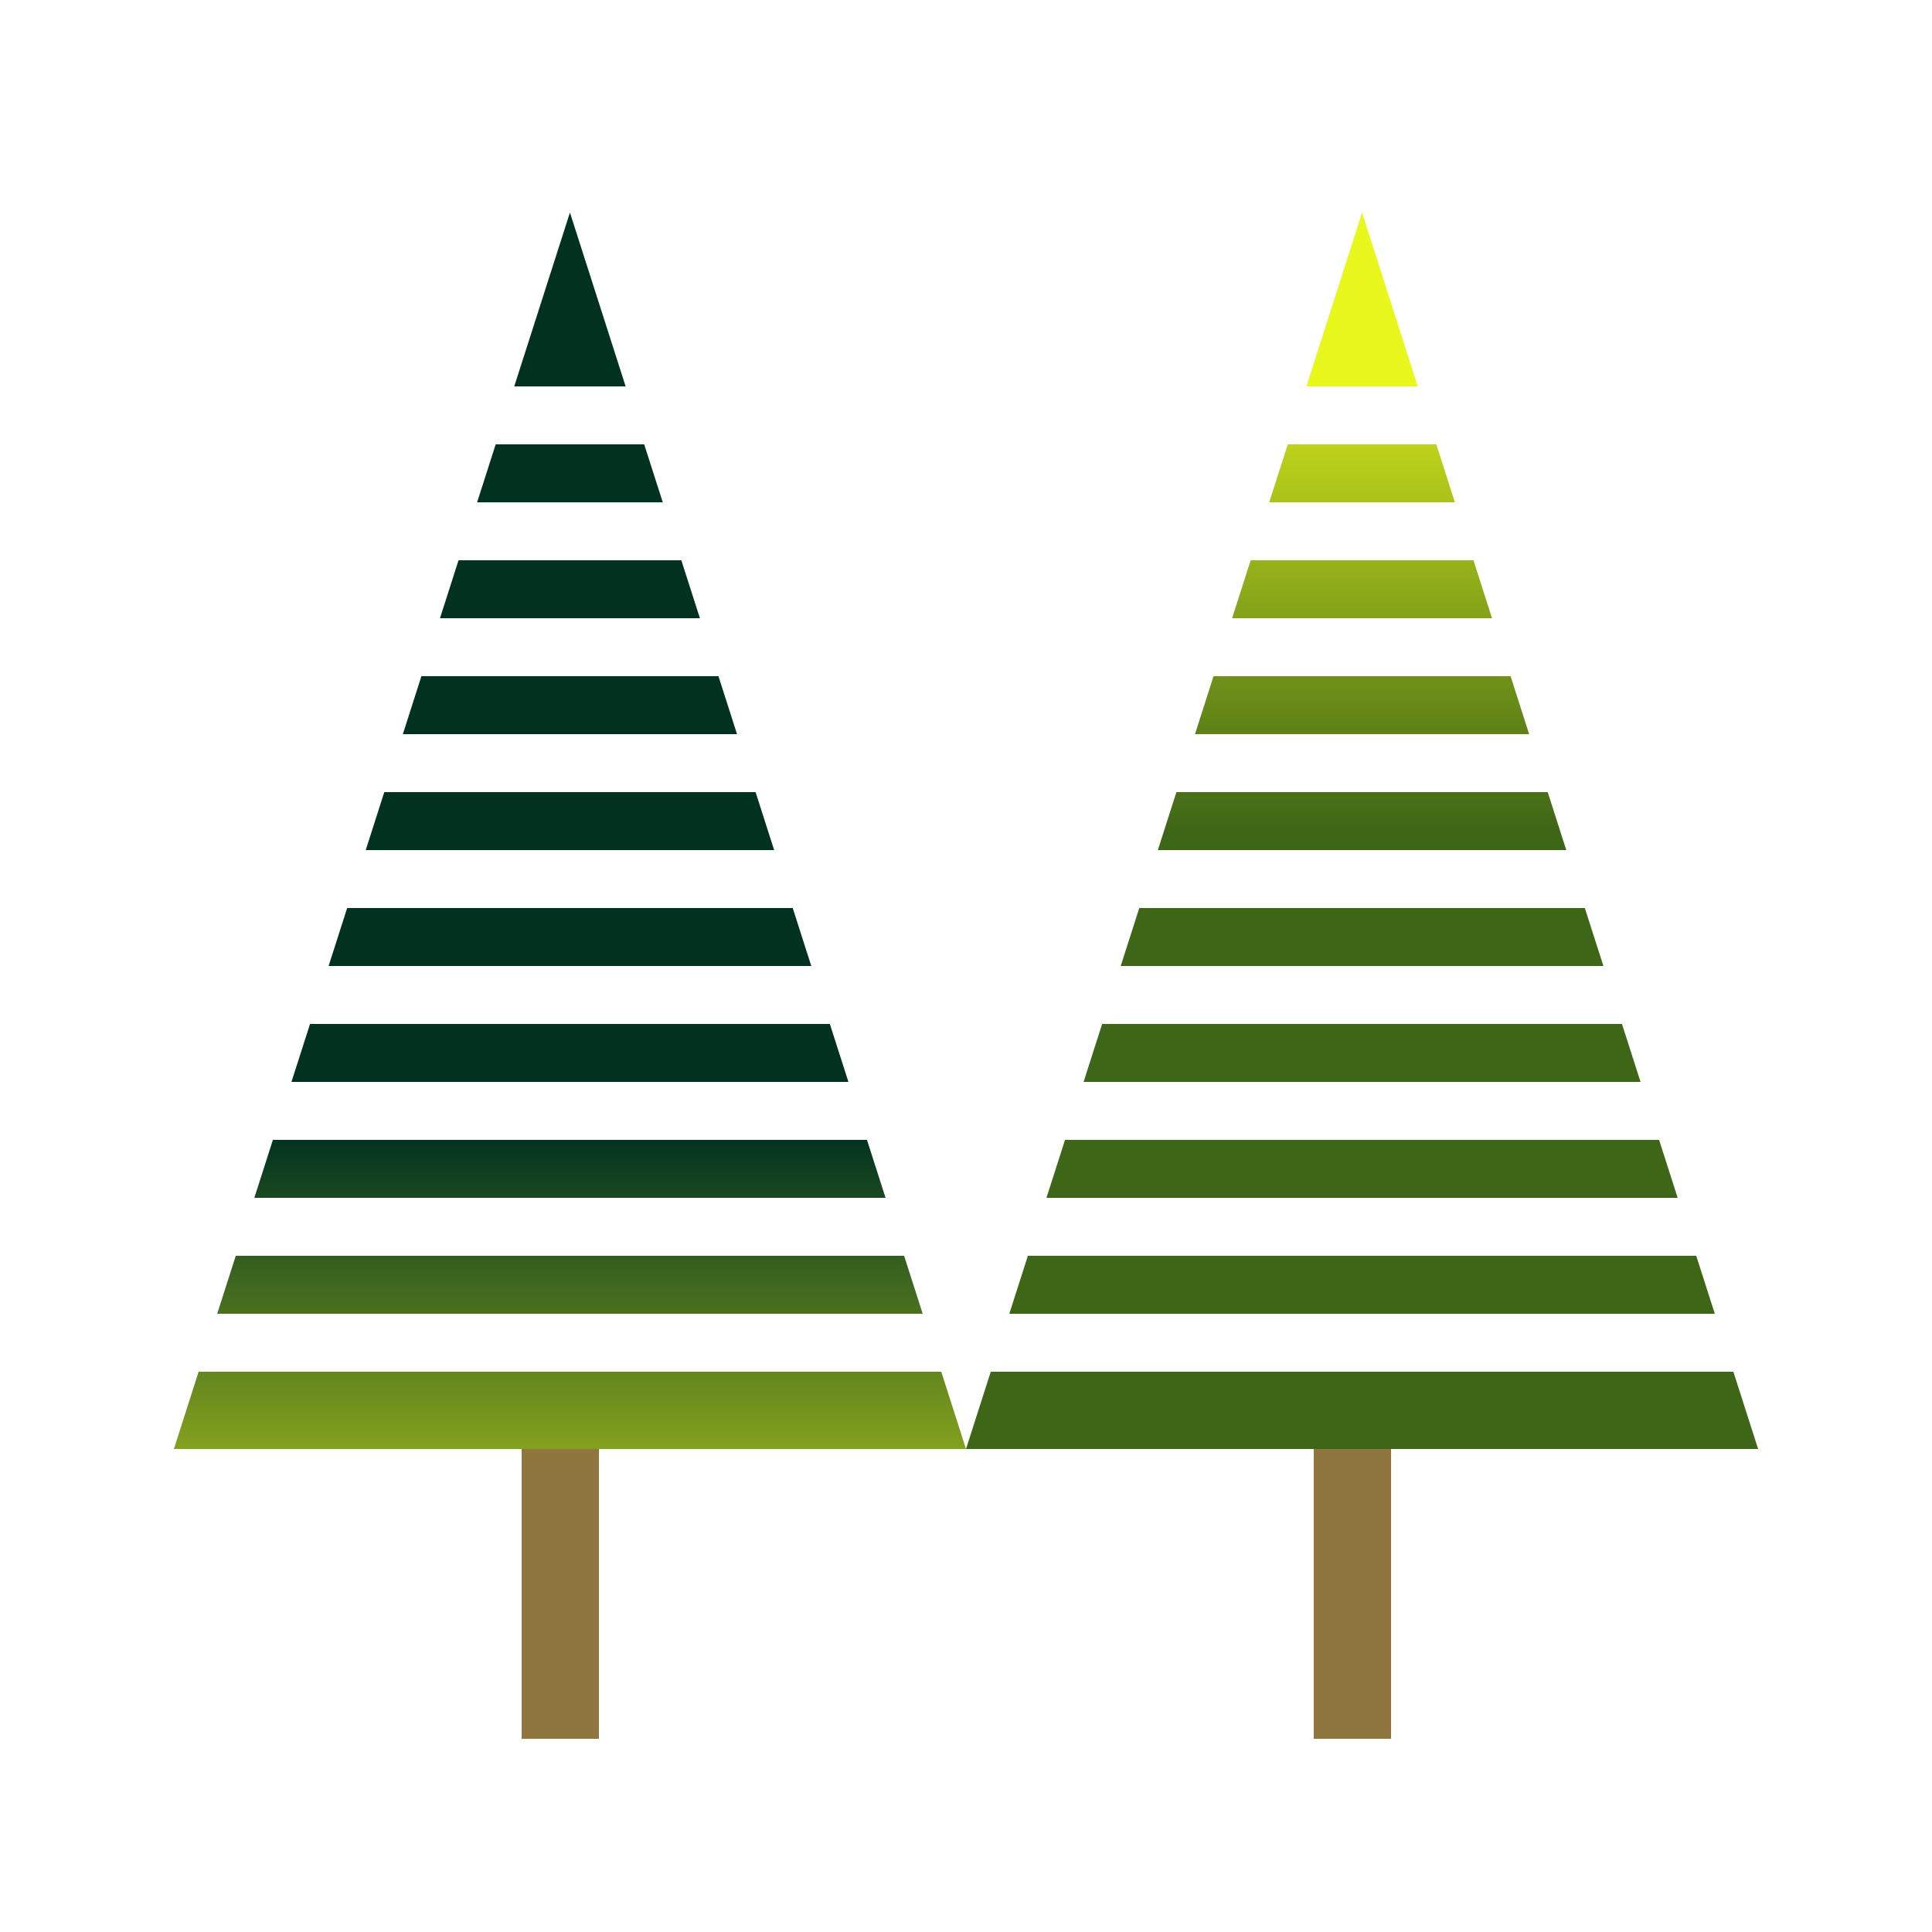
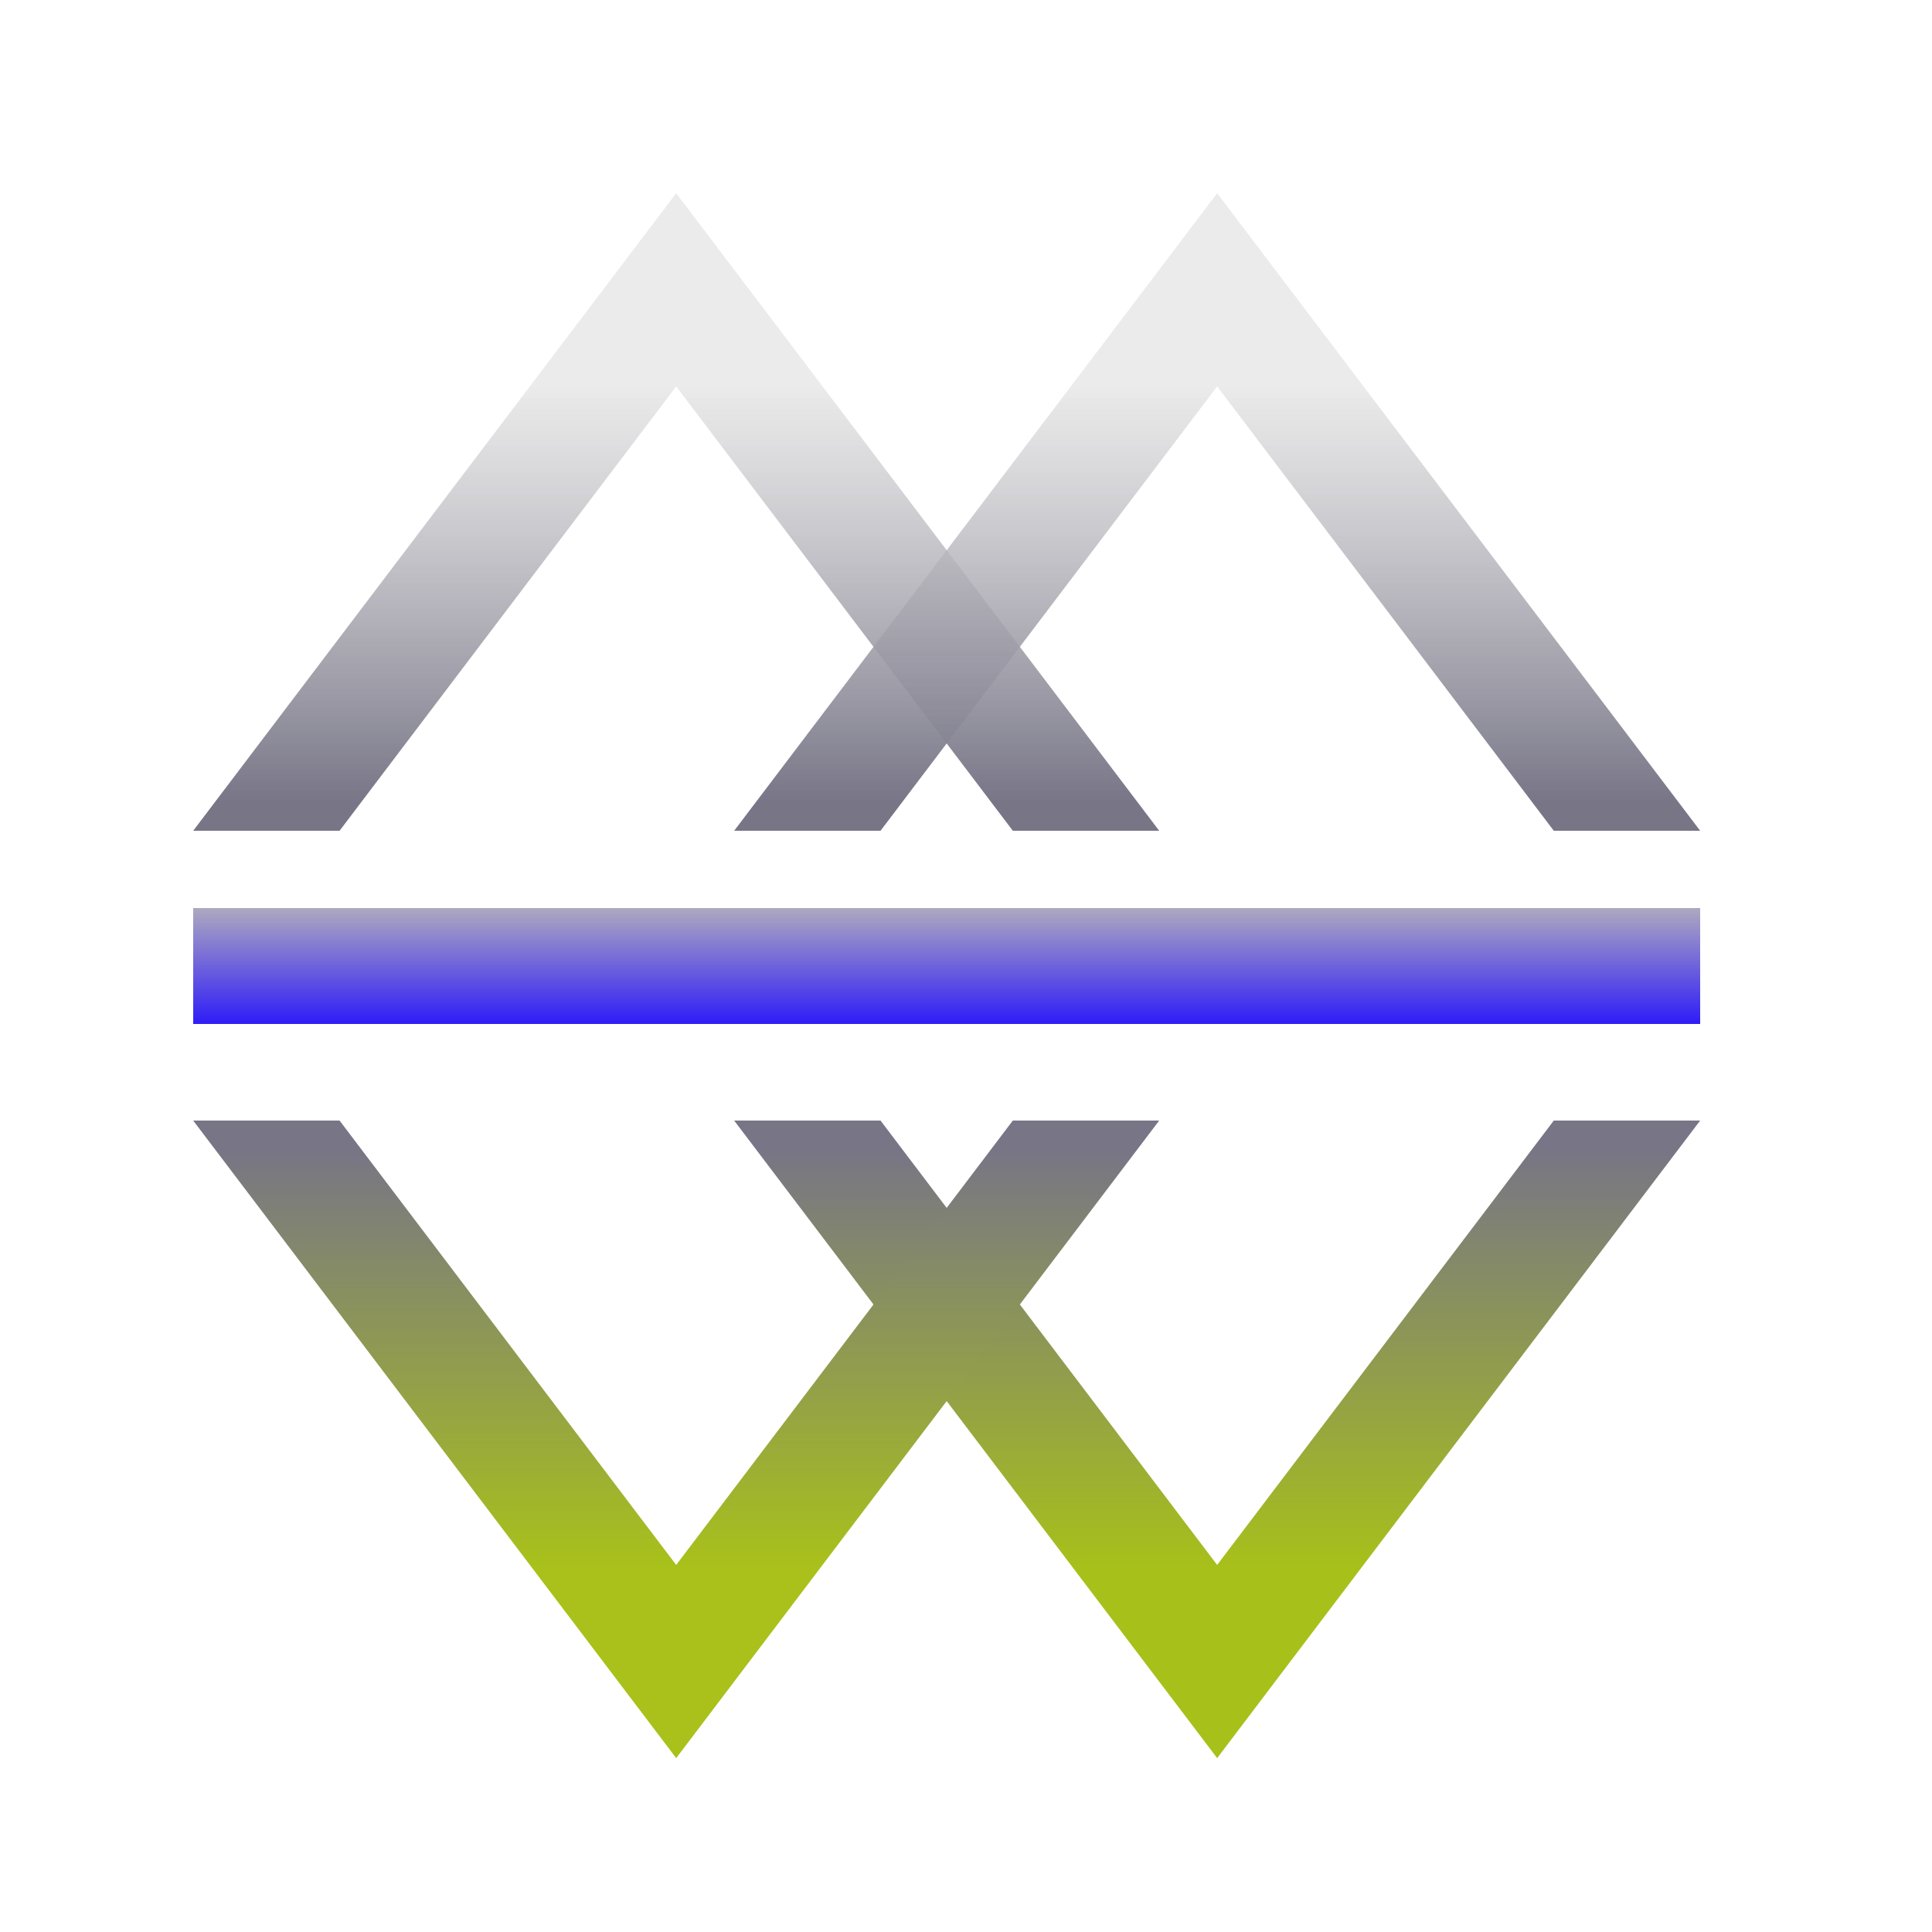
<svg xmlns="http://www.w3.org/2000/svg" width="100px" height="100px" viewBox="0 0 100 100" version="1.1">
  <defs>
-     <linearGradient x1="50%" y1="74.641%" x2="50%" y2="119.781%" id="linearGradient-1">
-       <stop stop-color="#013220" offset="0%" />
-       <stop stop-color="#E8F81C" offset="100%" />
+     <linearGradient x1="50%" y1="29.935%" x2="50%" y2="95.428%" id="linearGradient-1">
+       <stop stop-color="#E2E2E2" stop-opacity="0.689" offset="0%" />
+       <stop stop-color="#777586" offset="100%" />
    </linearGradient>
-     <linearGradient x1="50%" y1="50%" x2="50%" y2="17.151%" id="linearGradient-2">
-       <stop stop-color="#3E6617" offset="0%" />
-       <stop stop-color="#C3D81B" offset="100%" />
-       <stop stop-color="#E8F81C" offset="100%" />
+     <linearGradient x1="50%" y1="0%" x2="50%" y2="100%" id="linearGradient-2">
+       <stop stop-color="#ADA9BF" offset="0%" />
+       <stop stop-color="#2F1CF7" offset="100%" />
+     </linearGradient>
+     <linearGradient x1="50%" y1="29.935%" x2="50%" y2="95.428%" id="linearGradient-3">
+       <stop stop-color="#A8C01A" offset="0%" />
+       <stop stop-color="#777586" offset="100%" />
+     </linearGradient>
+     <linearGradient x1="50%" y1="29.935%" x2="50%" y2="95.428%" id="linearGradient-4">
+       <stop stop-color="#A9C11A" offset="0%" />
+       <stop stop-color="#777586" offset="100%" />
    </linearGradient>
  </defs>
  <g id="pacificNW" stroke="none" stroke-width="1" fill="none" fill-rule="evenodd">
-     <g id="Group" transform="translate(9, 11)">
-       <g id="Group-Copy">
-         <rect id="Rectangle" fill="#8F753E" x="18" y="60" width="4" height="19" />
-         <path d="M38.758,57 L2.242,57 L3.203,54 L37.797,54 L38.758,57 Z M39.719,60 L41,64 L0,64 L1.281,60 L39.719,60 Z M36.836,51 L4.164,51 L5.125,48 L35.875,48 L36.836,51 Z M34.914,45 L6.086,45 L7.047,42 L33.953,42 L34.914,45 Z M32.992,39 L8.008,39 L8.969,36 L32.031,36 L32.992,39 Z M31.07,33 L9.93,33 L10.891,30 L30.109,30 L31.07,33 Z M29.148,27 L11.852,27 L12.812,24 L28.188,24 L29.148,27 Z M27.227,21 L13.773,21 L14.734,18 L26.266,18 L27.227,21 Z M25.305,15 L15.695,15 L16.656,12 L24.344,12 L25.305,15 Z M23.383,9 L17.617,9 L20.5,0 L23.383,9 Z" id="Combined-Shape" fill="url(#linearGradient-1)" />
-       </g>
-       <g id="Group-Copy-2" transform="translate(41, 0)">
-         <rect id="Rectangle" fill="#8F753E" x="18" y="60" width="4" height="19" />
-         <path d="M38.758,57 L2.242,57 L3.203,54 L37.797,54 L38.758,57 Z M39.719,60 L41,64 L0,64 L1.281,60 L39.719,60 Z M36.836,51 L4.164,51 L5.125,48 L35.875,48 L36.836,51 Z M34.914,45 L6.086,45 L7.047,42 L33.953,42 L34.914,45 Z M32.992,39 L8.008,39 L8.969,36 L32.031,36 L32.992,39 Z M31.07,33 L9.93,33 L10.891,30 L30.109,30 L31.07,33 Z M29.148,27 L11.852,27 L12.812,24 L28.188,24 L29.148,27 Z M27.227,21 L13.773,21 L14.734,18 L26.266,18 L27.227,21 Z M25.305,15 L15.695,15 L16.656,12 L24.344,12 L25.305,15 Z M23.383,9 L17.617,9 L20.5,0 L23.383,9 Z" id="Combined-Shape" fill="url(#linearGradient-2)" />
-       </g>
+     <g id="Group" transform="translate(10, 10)" fill="url(#linearGradient-1)">
+       <path d="M42.424,33 L39.898,29.665 L25,10 L7.576,33 L0,33 L25,0 L39.898,19.665 L50,33 L42.424,33 Z" id="Combined-Shape" />
+       <path d="M70.424,33 L67.898,29.665 L53,10 L35.576,33 L28,33 L53,0 L67.898,19.665 L78,33 L70.424,33 Z" id="Combined-Shape-Copy-3" />
+     </g>
+     <rect id="Rectangle" fill="url(#linearGradient-2)" x="10" y="47" width="78" height="6" />
+     <g id="Group-Copy" transform="translate(49, 74.5) rotate(-180) translate(-49, -74.5) translate(10, 58)">
+       <path d="M42.424,33 L39.898,29.665 L25,10 L7.576,33 L0,33 L25,0 L39.898,19.665 L50,33 L42.424,33 Z" id="Combined-Shape" fill="url(#linearGradient-3)" />
+       <path d="M70.424,33 L67.898,29.665 L53,10 L35.576,33 L28,33 L53,0 L67.898,19.665 L78,33 L70.424,33 Z" id="Combined-Shape-Copy-3" fill="url(#linearGradient-4)" />
    </g>
  </g>
</svg>
